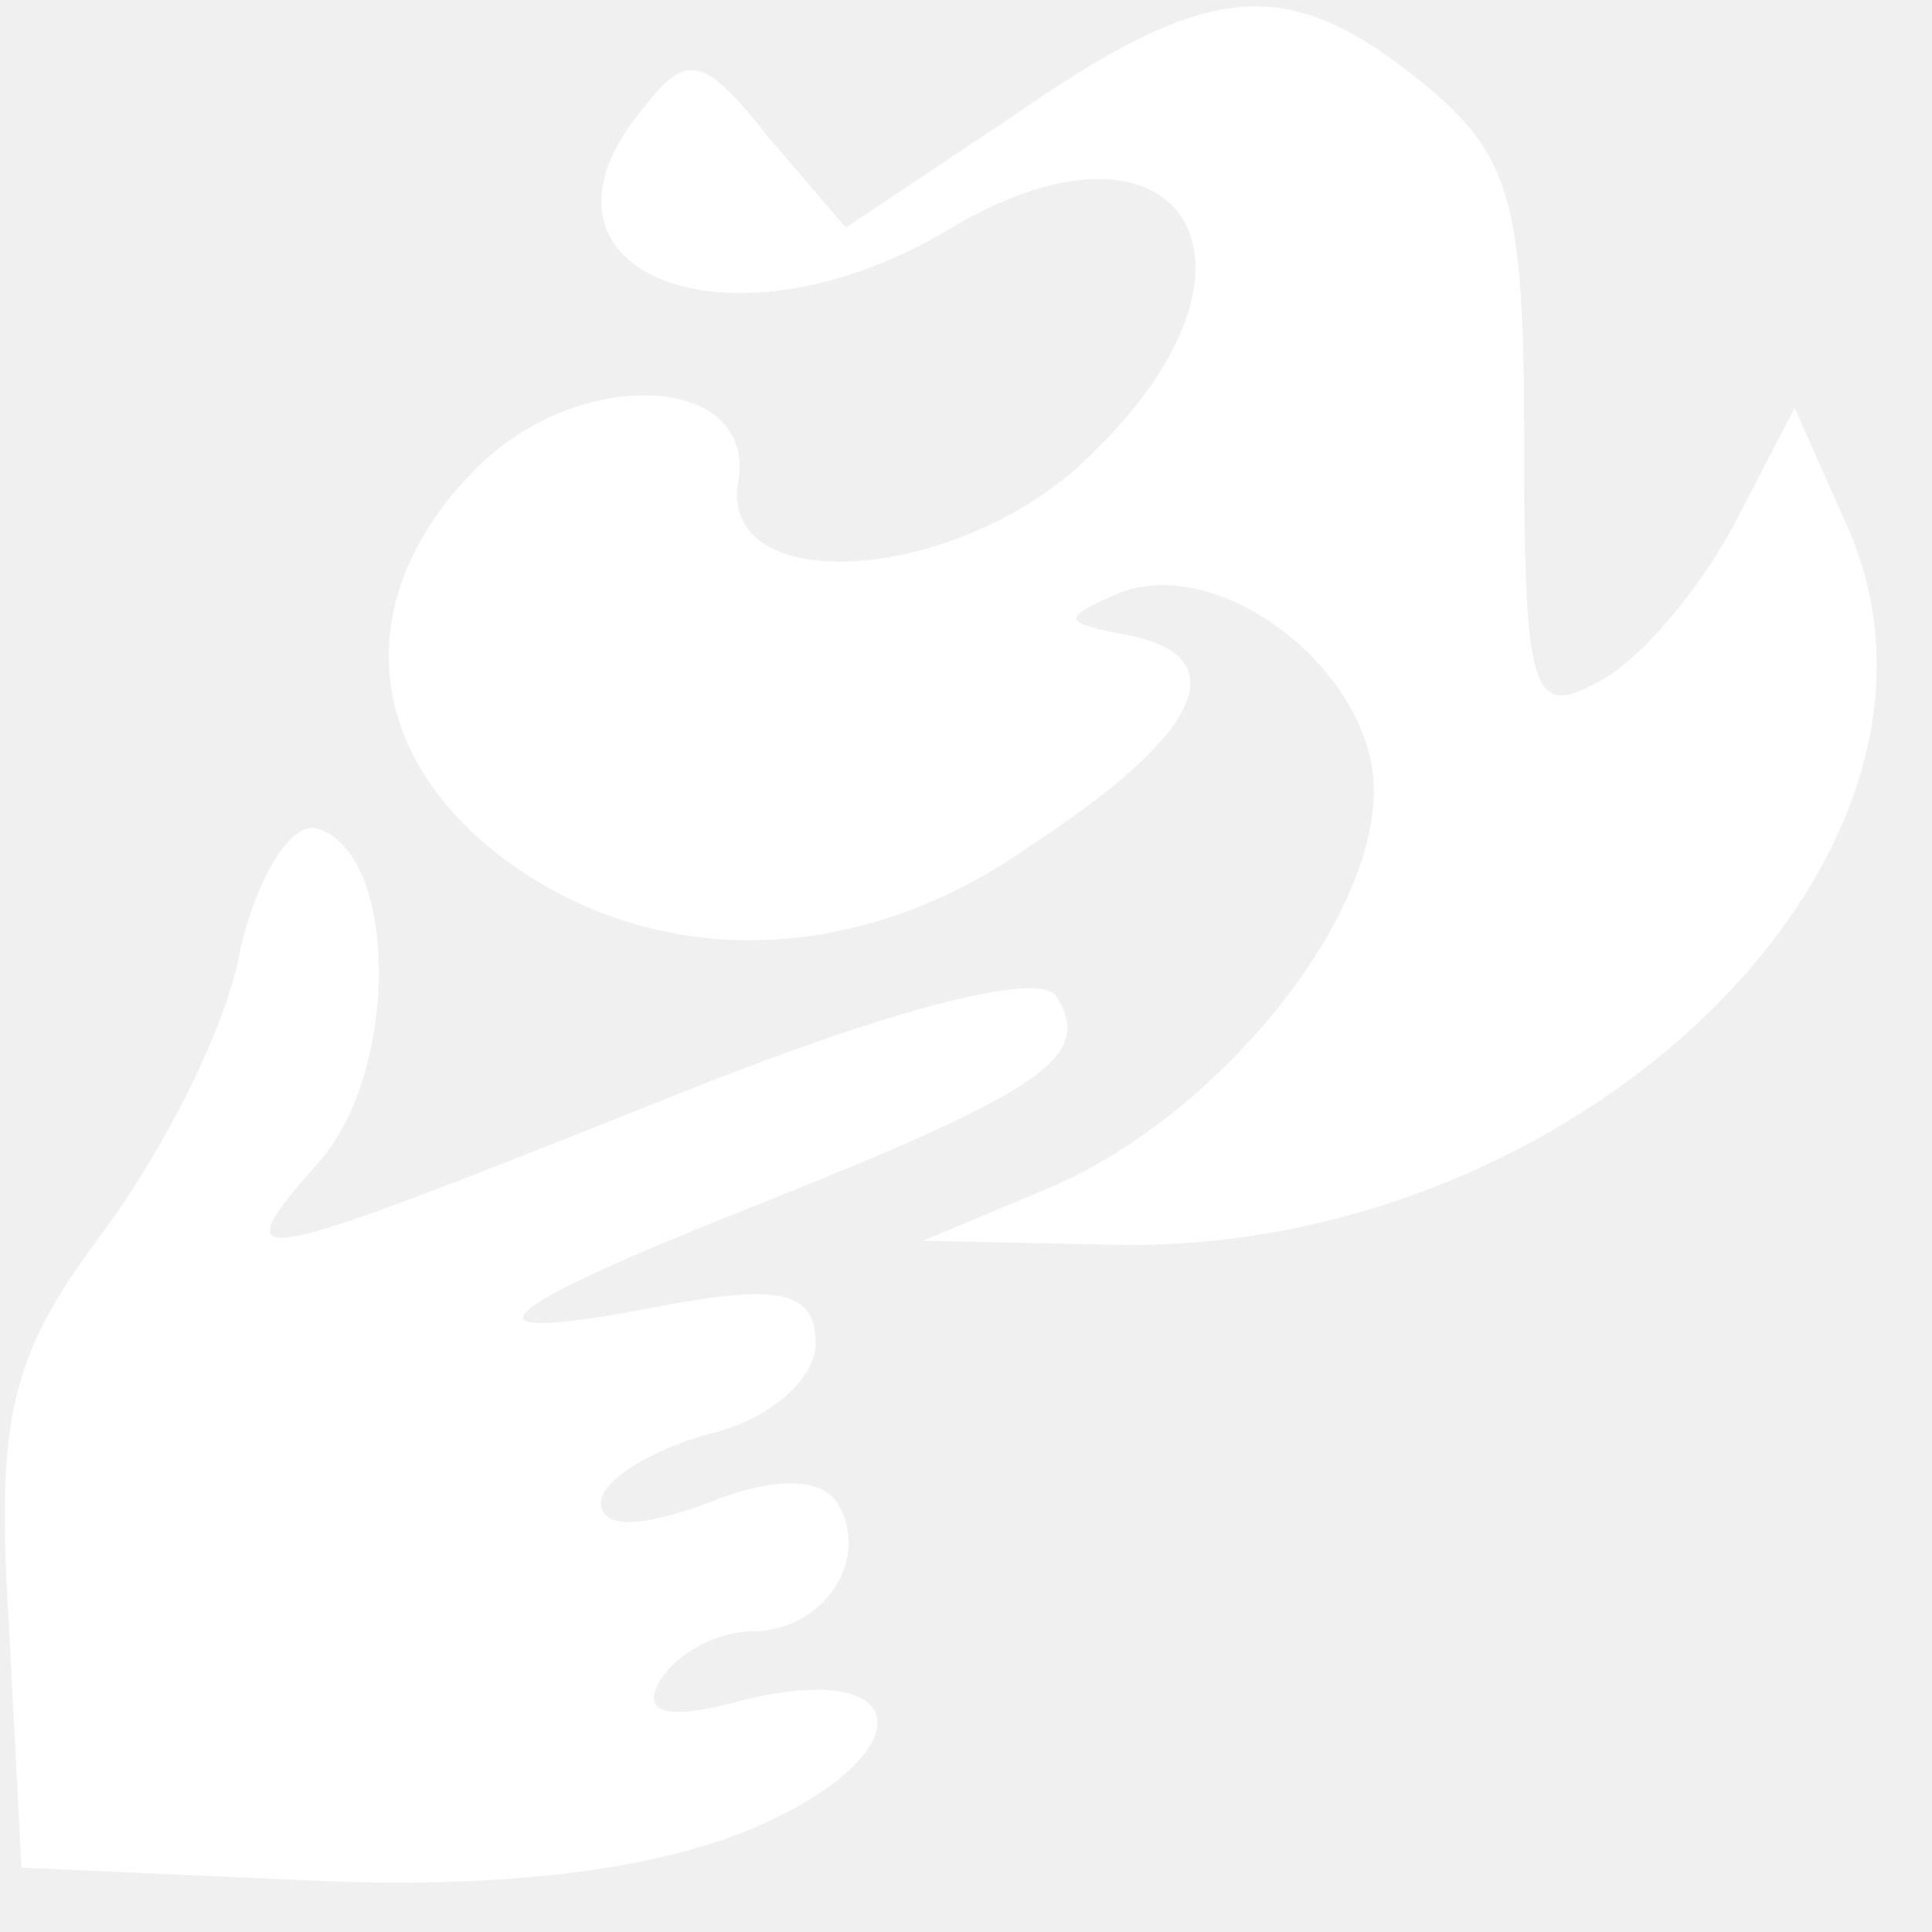
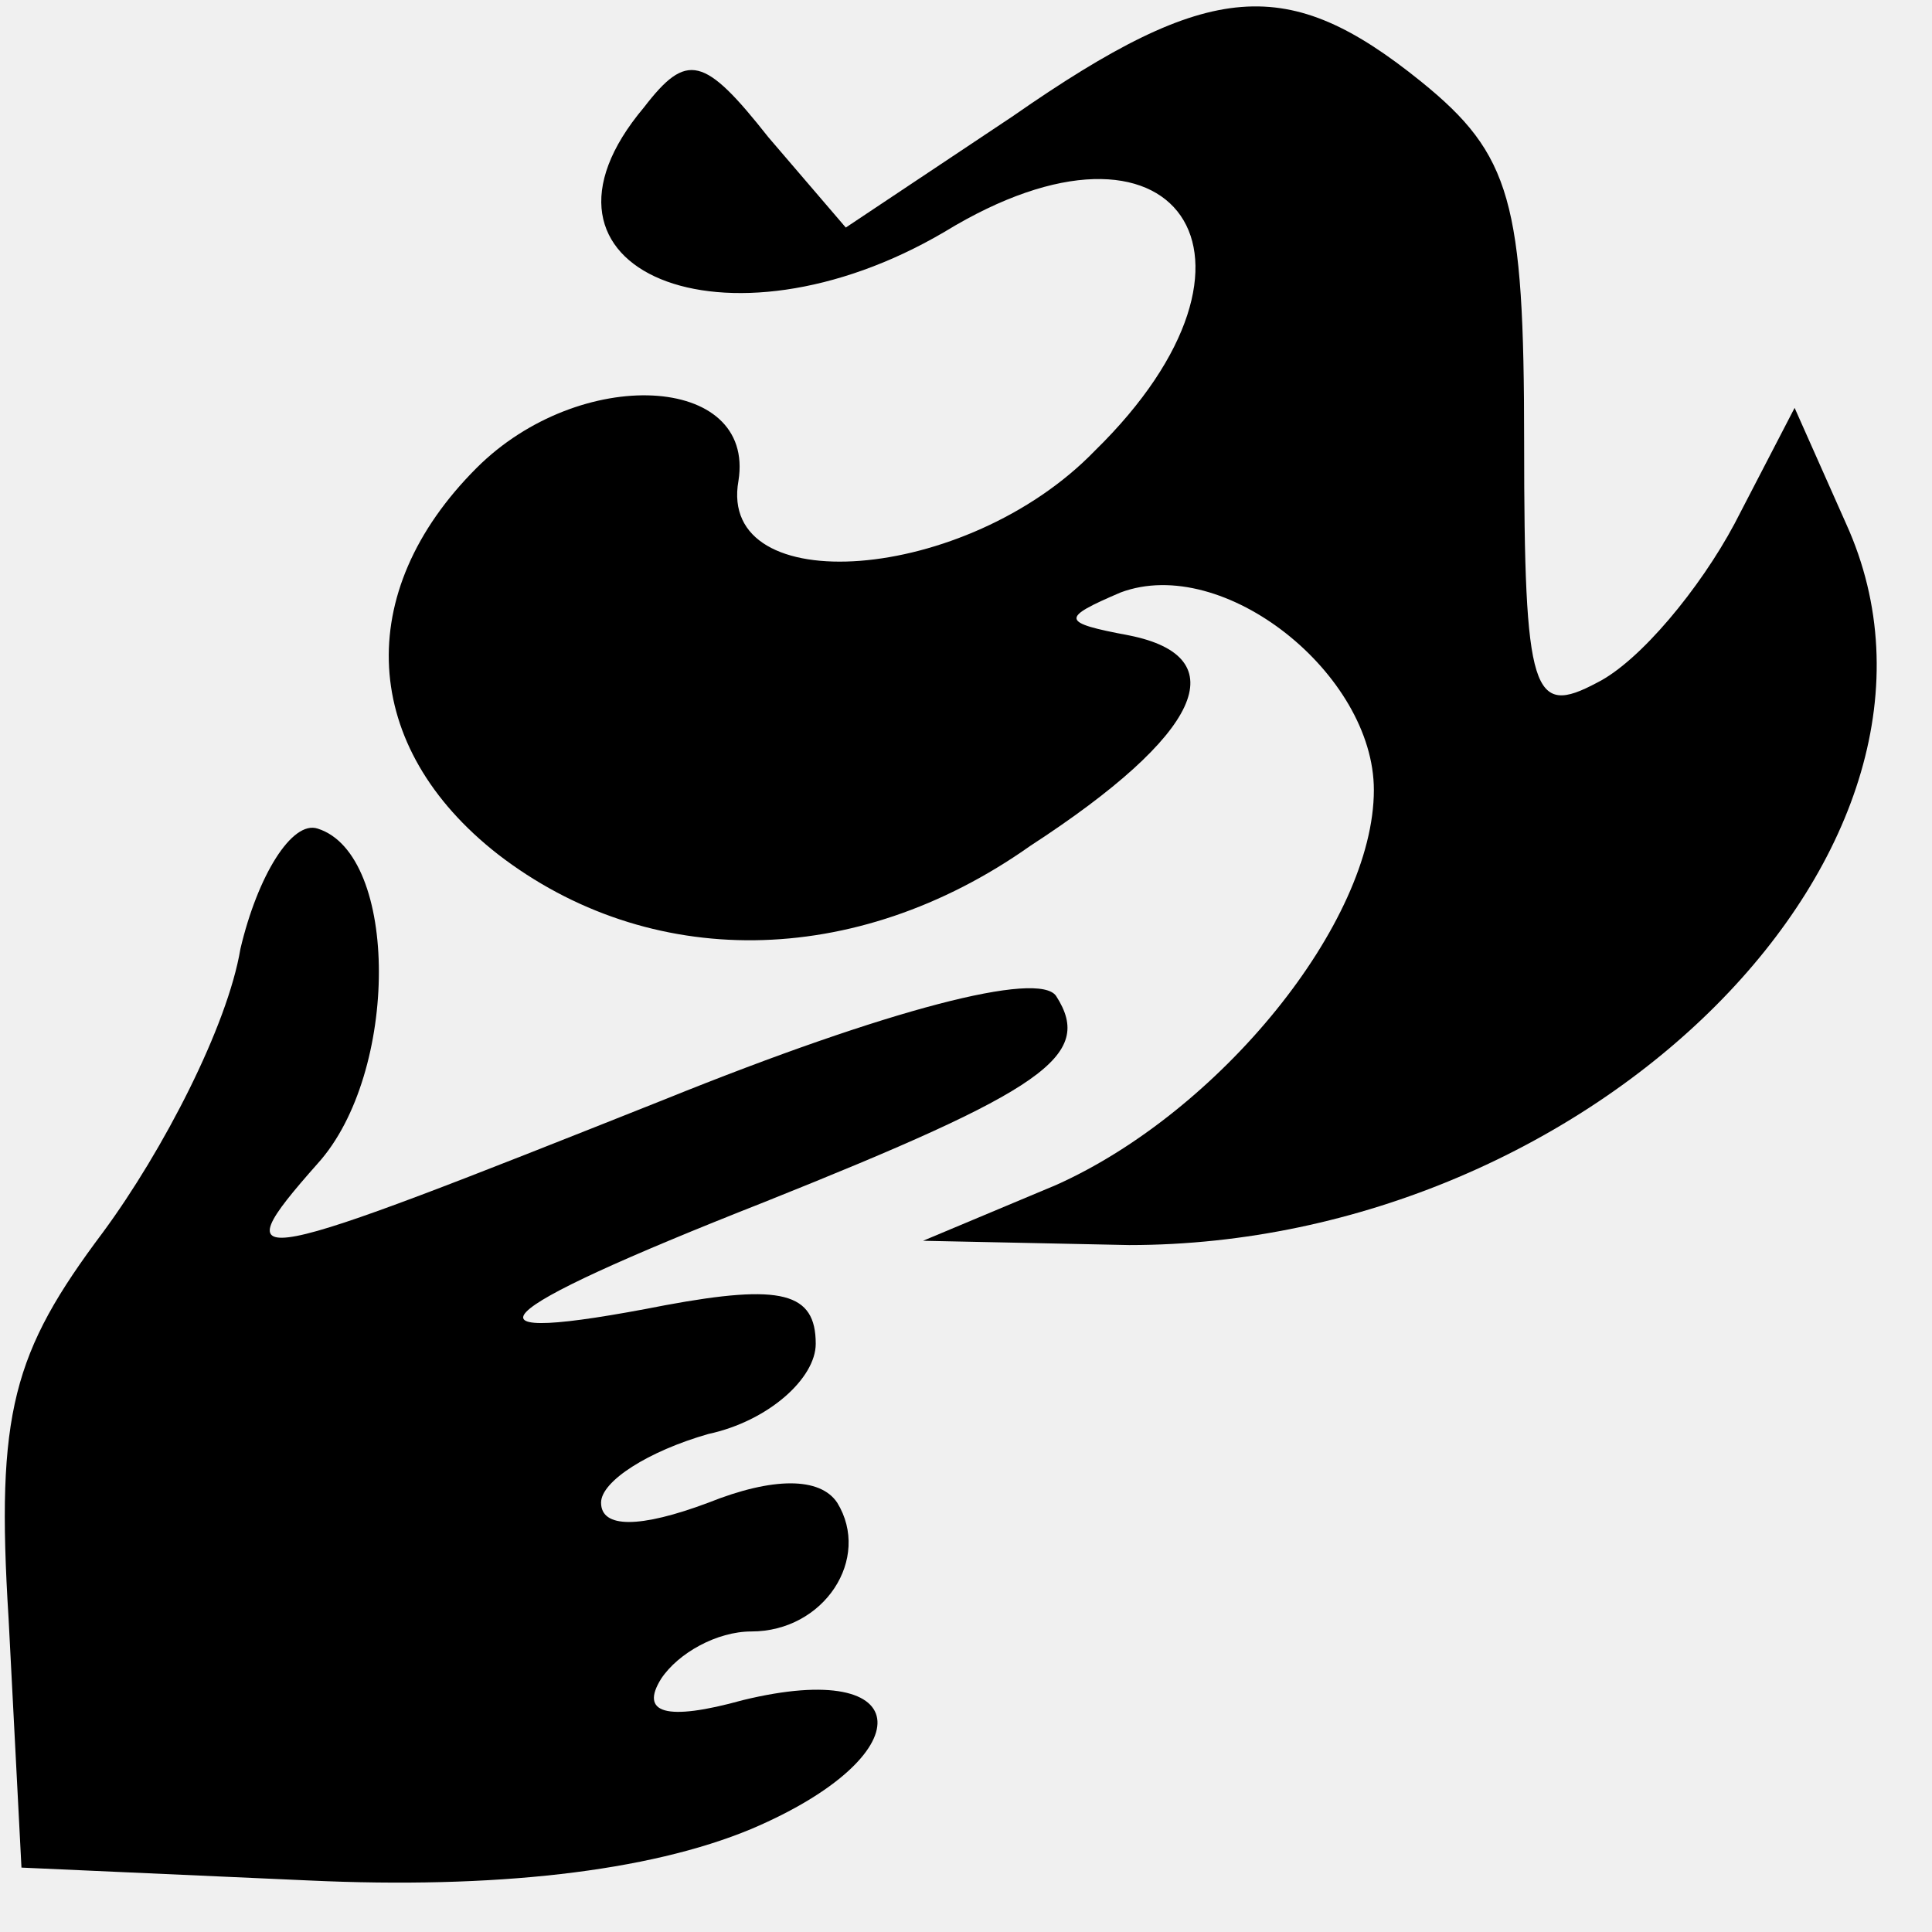
<svg xmlns="http://www.w3.org/2000/svg" version="1.0" width="45pt" height="45pt" viewBox="0 0 45 45" preserveAspectRatio="xMidYMid meet">
-   <g transform="translate(0,45) scale(0.1,-0.1)" fill="#ffffff" stroke="none">
+   <g transform="translate(0,45) scale(0.1,-0.1)" stroke="none">
    <path d="M236 423 l-39 -26 -18 21 c-15 19 -19 20 -29 7 -32 -38 19 -59 70 -29 54 33 81 -6 35 -51 -30 -31 -88 -35 -83 -7 4 25 -37 27 -61 3 -29 -29 -27 -65 5 -90 35 -27 83 -27 124 2 40 26 48 44 23 49 -16 3 -16 4 -2 10 24 9 59 -19 59 -46 0 -31 -36 -75 -74 -92 l-31 -13 48 -1 c108 0 201 93 167 168 l-12 27 -14 -27 c-8 -15 -22 -32 -32 -37 -15 -8 -17 -3 -17 56 0 56 -3 67 -24 84 -31 25 -49 24 -95 -8z" />
    <path d="M56 229 c-3 -18 -18 -47 -32 -66 -21 -28 -25 -42 -22 -90 l3 -58 67 -3 c43 -2 79 2 103 12 40 17 39 40 -2 30 -18 -5 -24 -3 -19 5 4 6 13 11 21 11 17 0 28 17 20 30 -4 6 -15 6 -30 0 -16 -6 -25 -6 -25 0 0 5 11 12 25 16 14 3 25 13 25 21 0 12 -8 14 -35 9 -51 -10 -43 -2 23 24 65 26 77 34 68 48 -4 6 -39 -3 -91 -24 -98 -39 -104 -41 -81 -15 19 21 19 72 0 78 -6 2 -14 -11 -18 -28z" />
  </g>
</svg>
